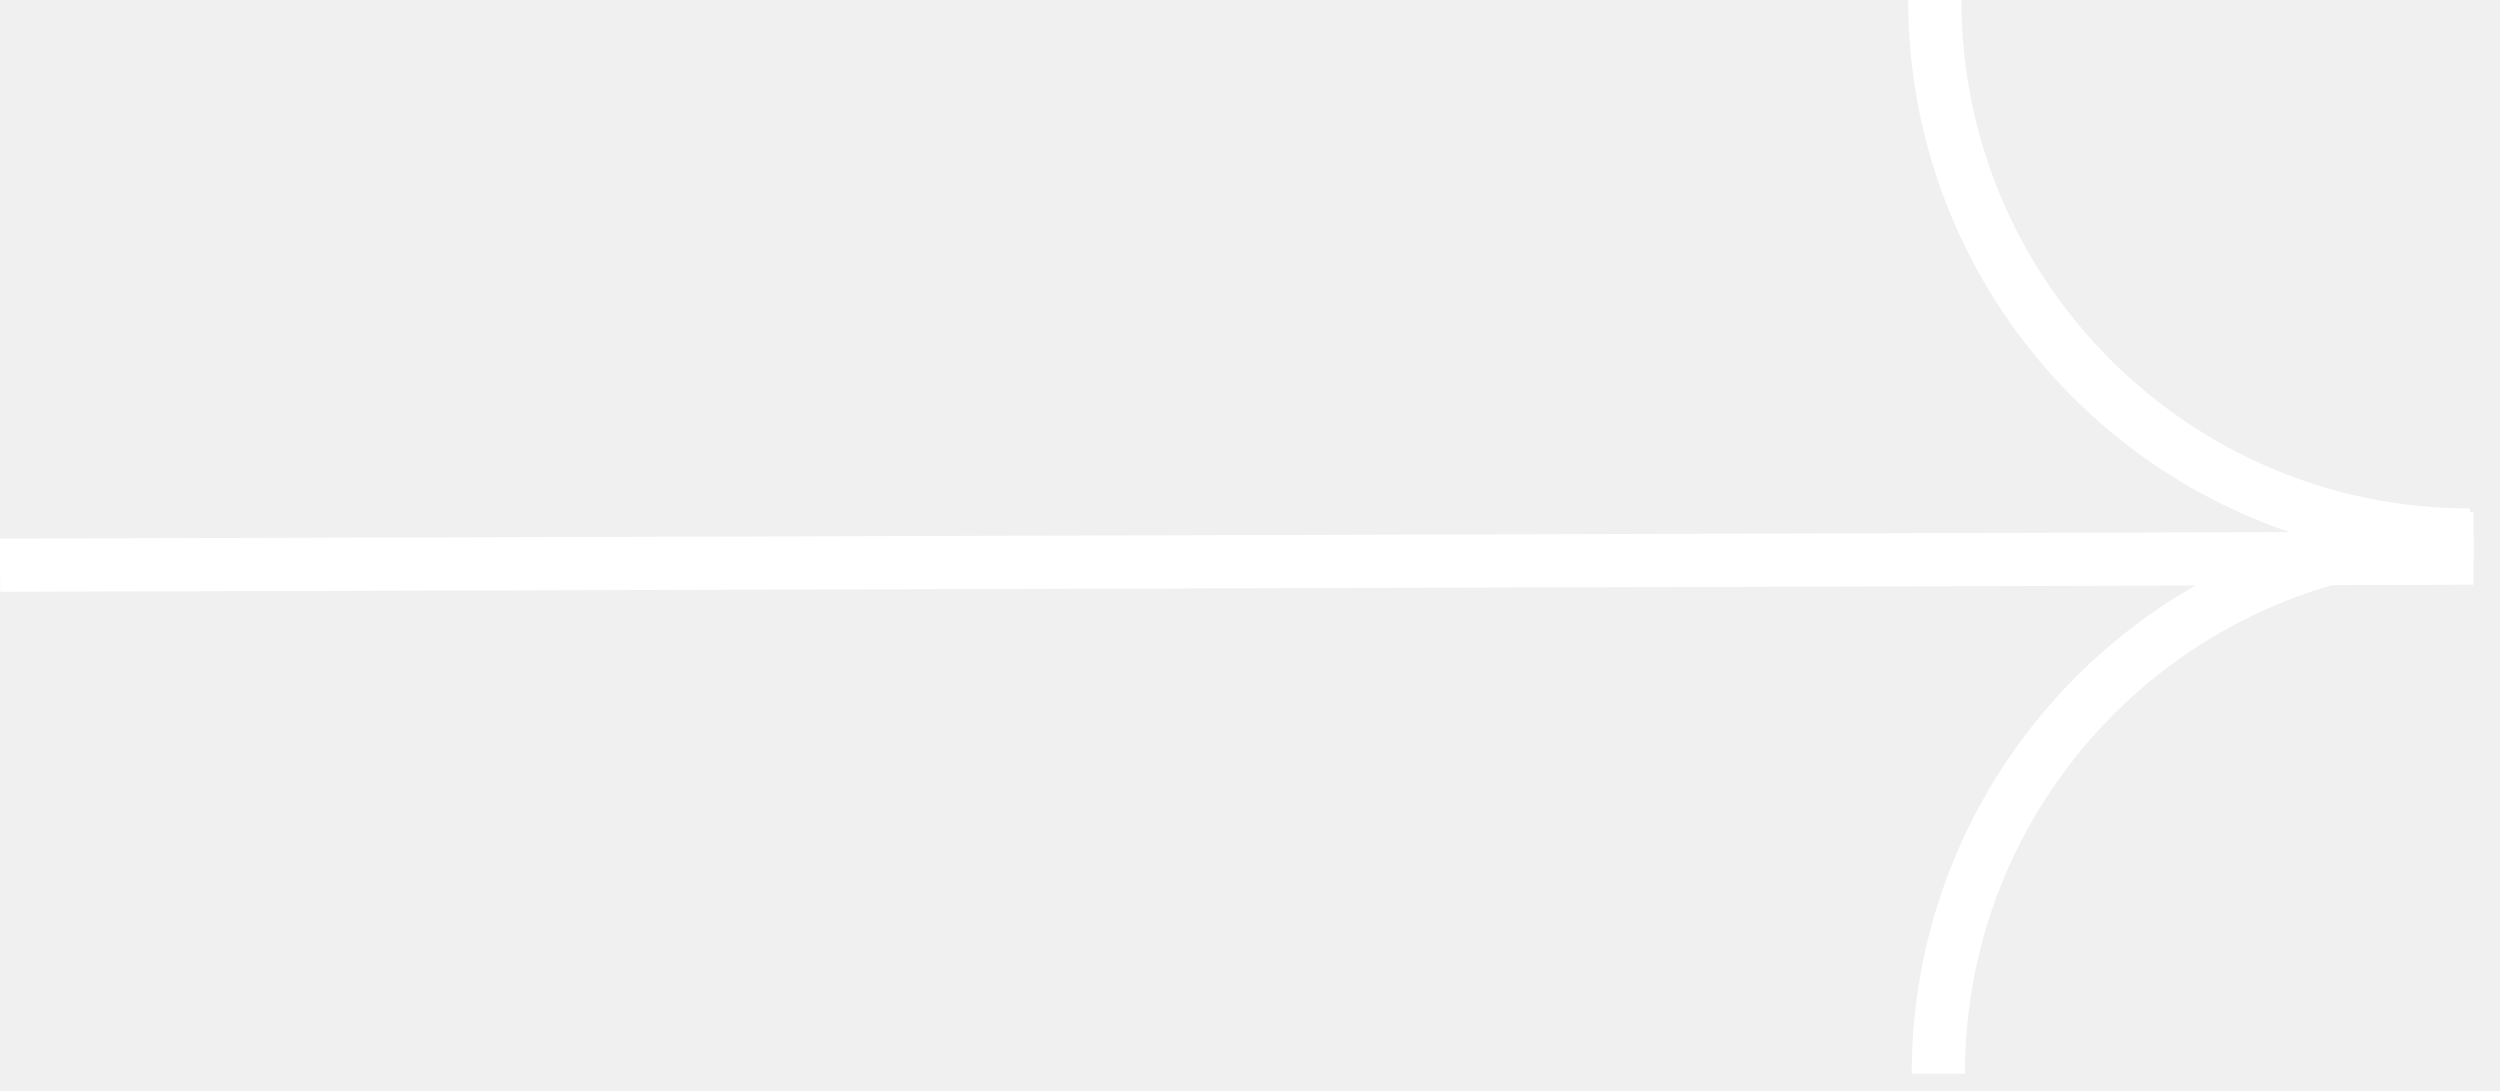
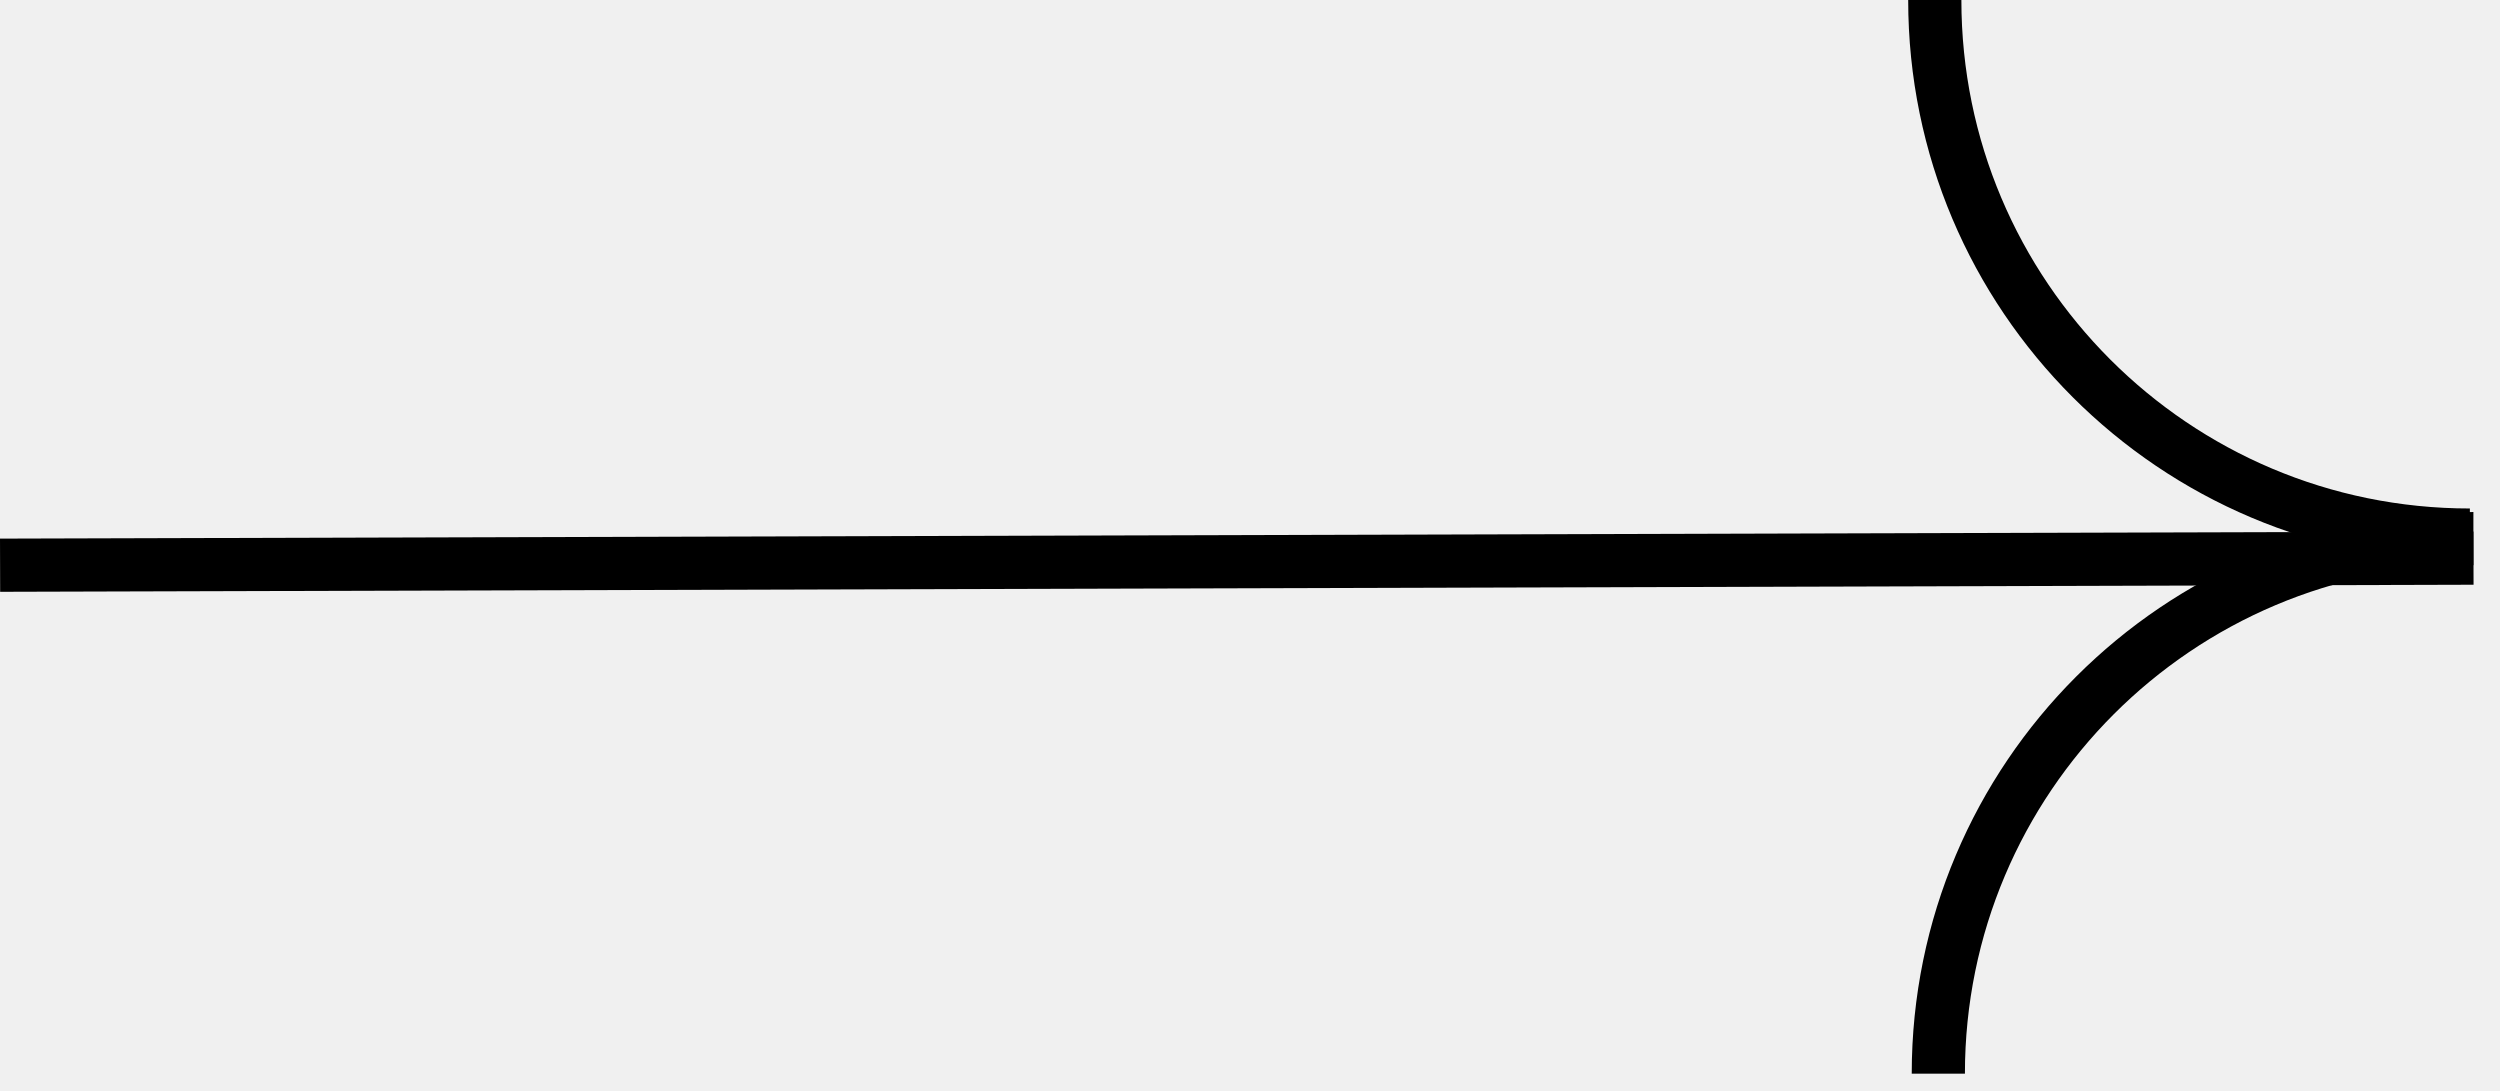
<svg xmlns="http://www.w3.org/2000/svg" width="94" height="41" viewBox="0 0 94 41" fill="none">
-   <path d="M72.748 0C72.748 11.112 81.755 20.119 92.867 20.119" stroke="white" stroke-width="2" />
-   <path d="M93 20.252C81.889 20.252 72.881 29.26 72.881 40.371" stroke="white" stroke-width="2" />
-   <line x1="93.003" y1="20.985" x2="0.003" y2="21.252" stroke="white" stroke-width="2" />
+   <path d="M72.748 0C72.748 11.112 81.756 20.119 92.867 20.119" stroke="black" stroke-width="2" />
+   <path d="M93 20.252C81.888 20.252 72.881 29.26 72.881 40.371" stroke="black" stroke-width="2" />
+   <line x1="93.003" y1="20.986" x2="0.003" y2="21.252" stroke="black" stroke-width="2" />
</svg>
